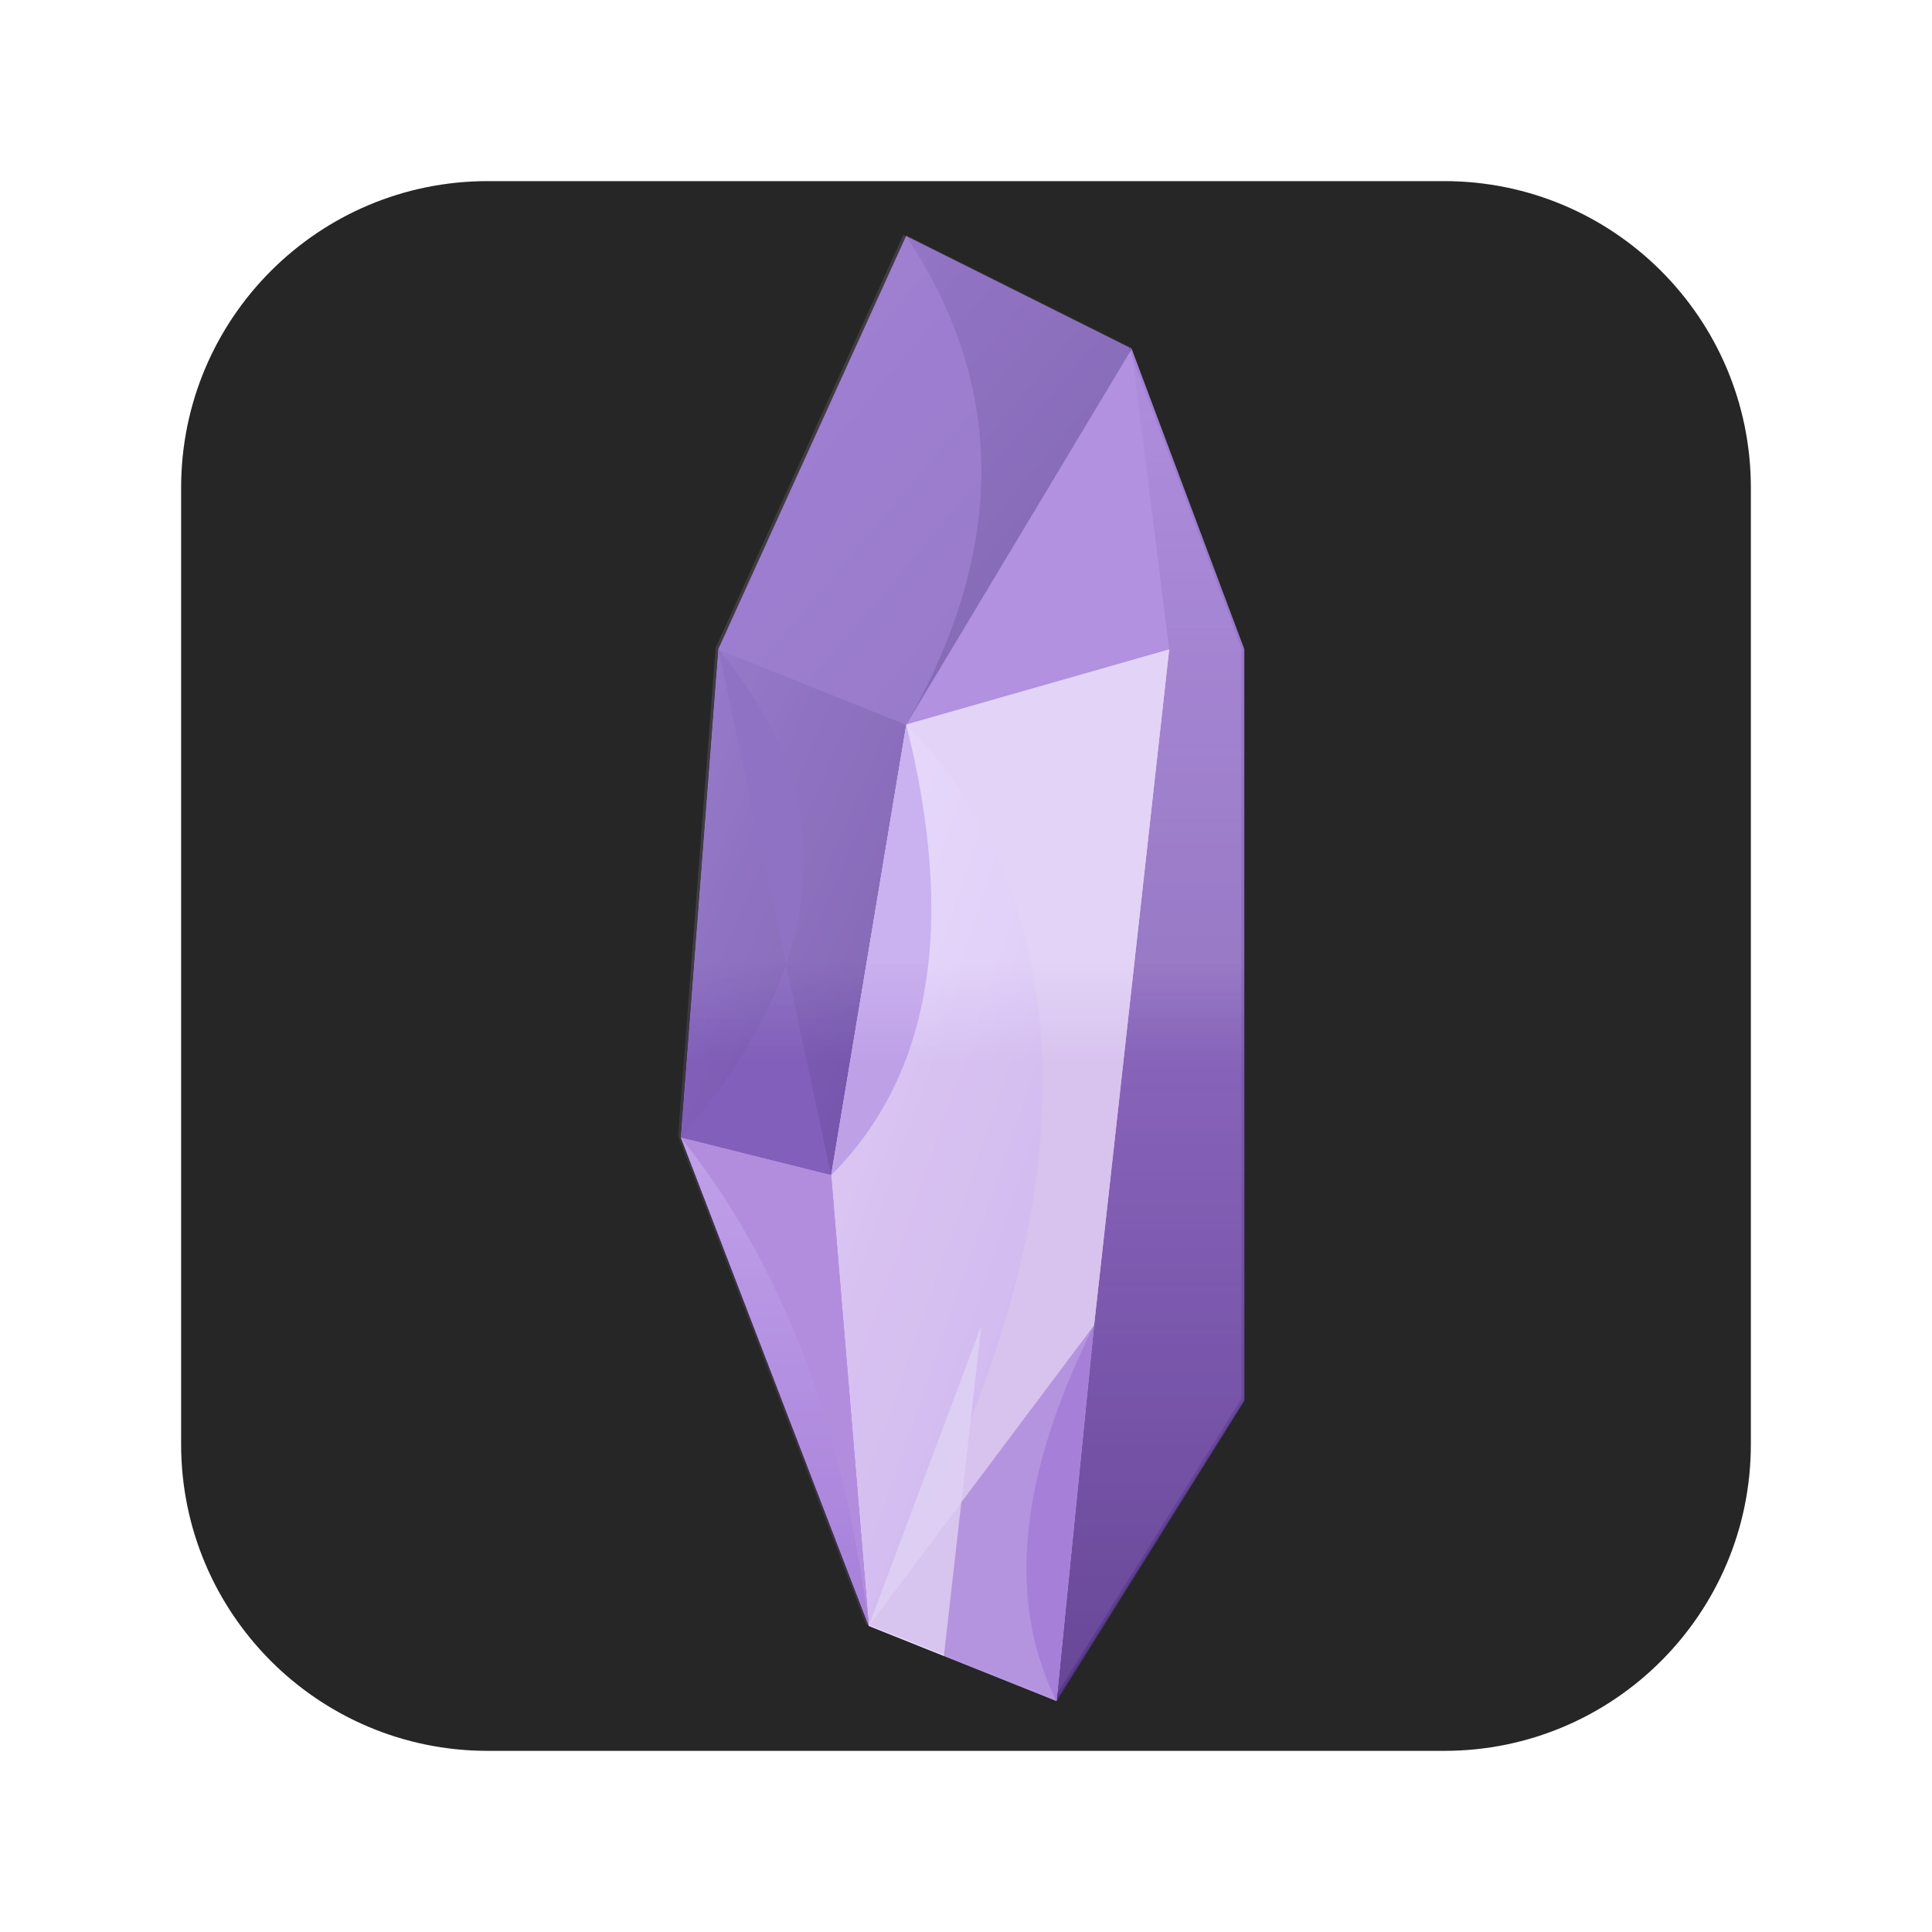
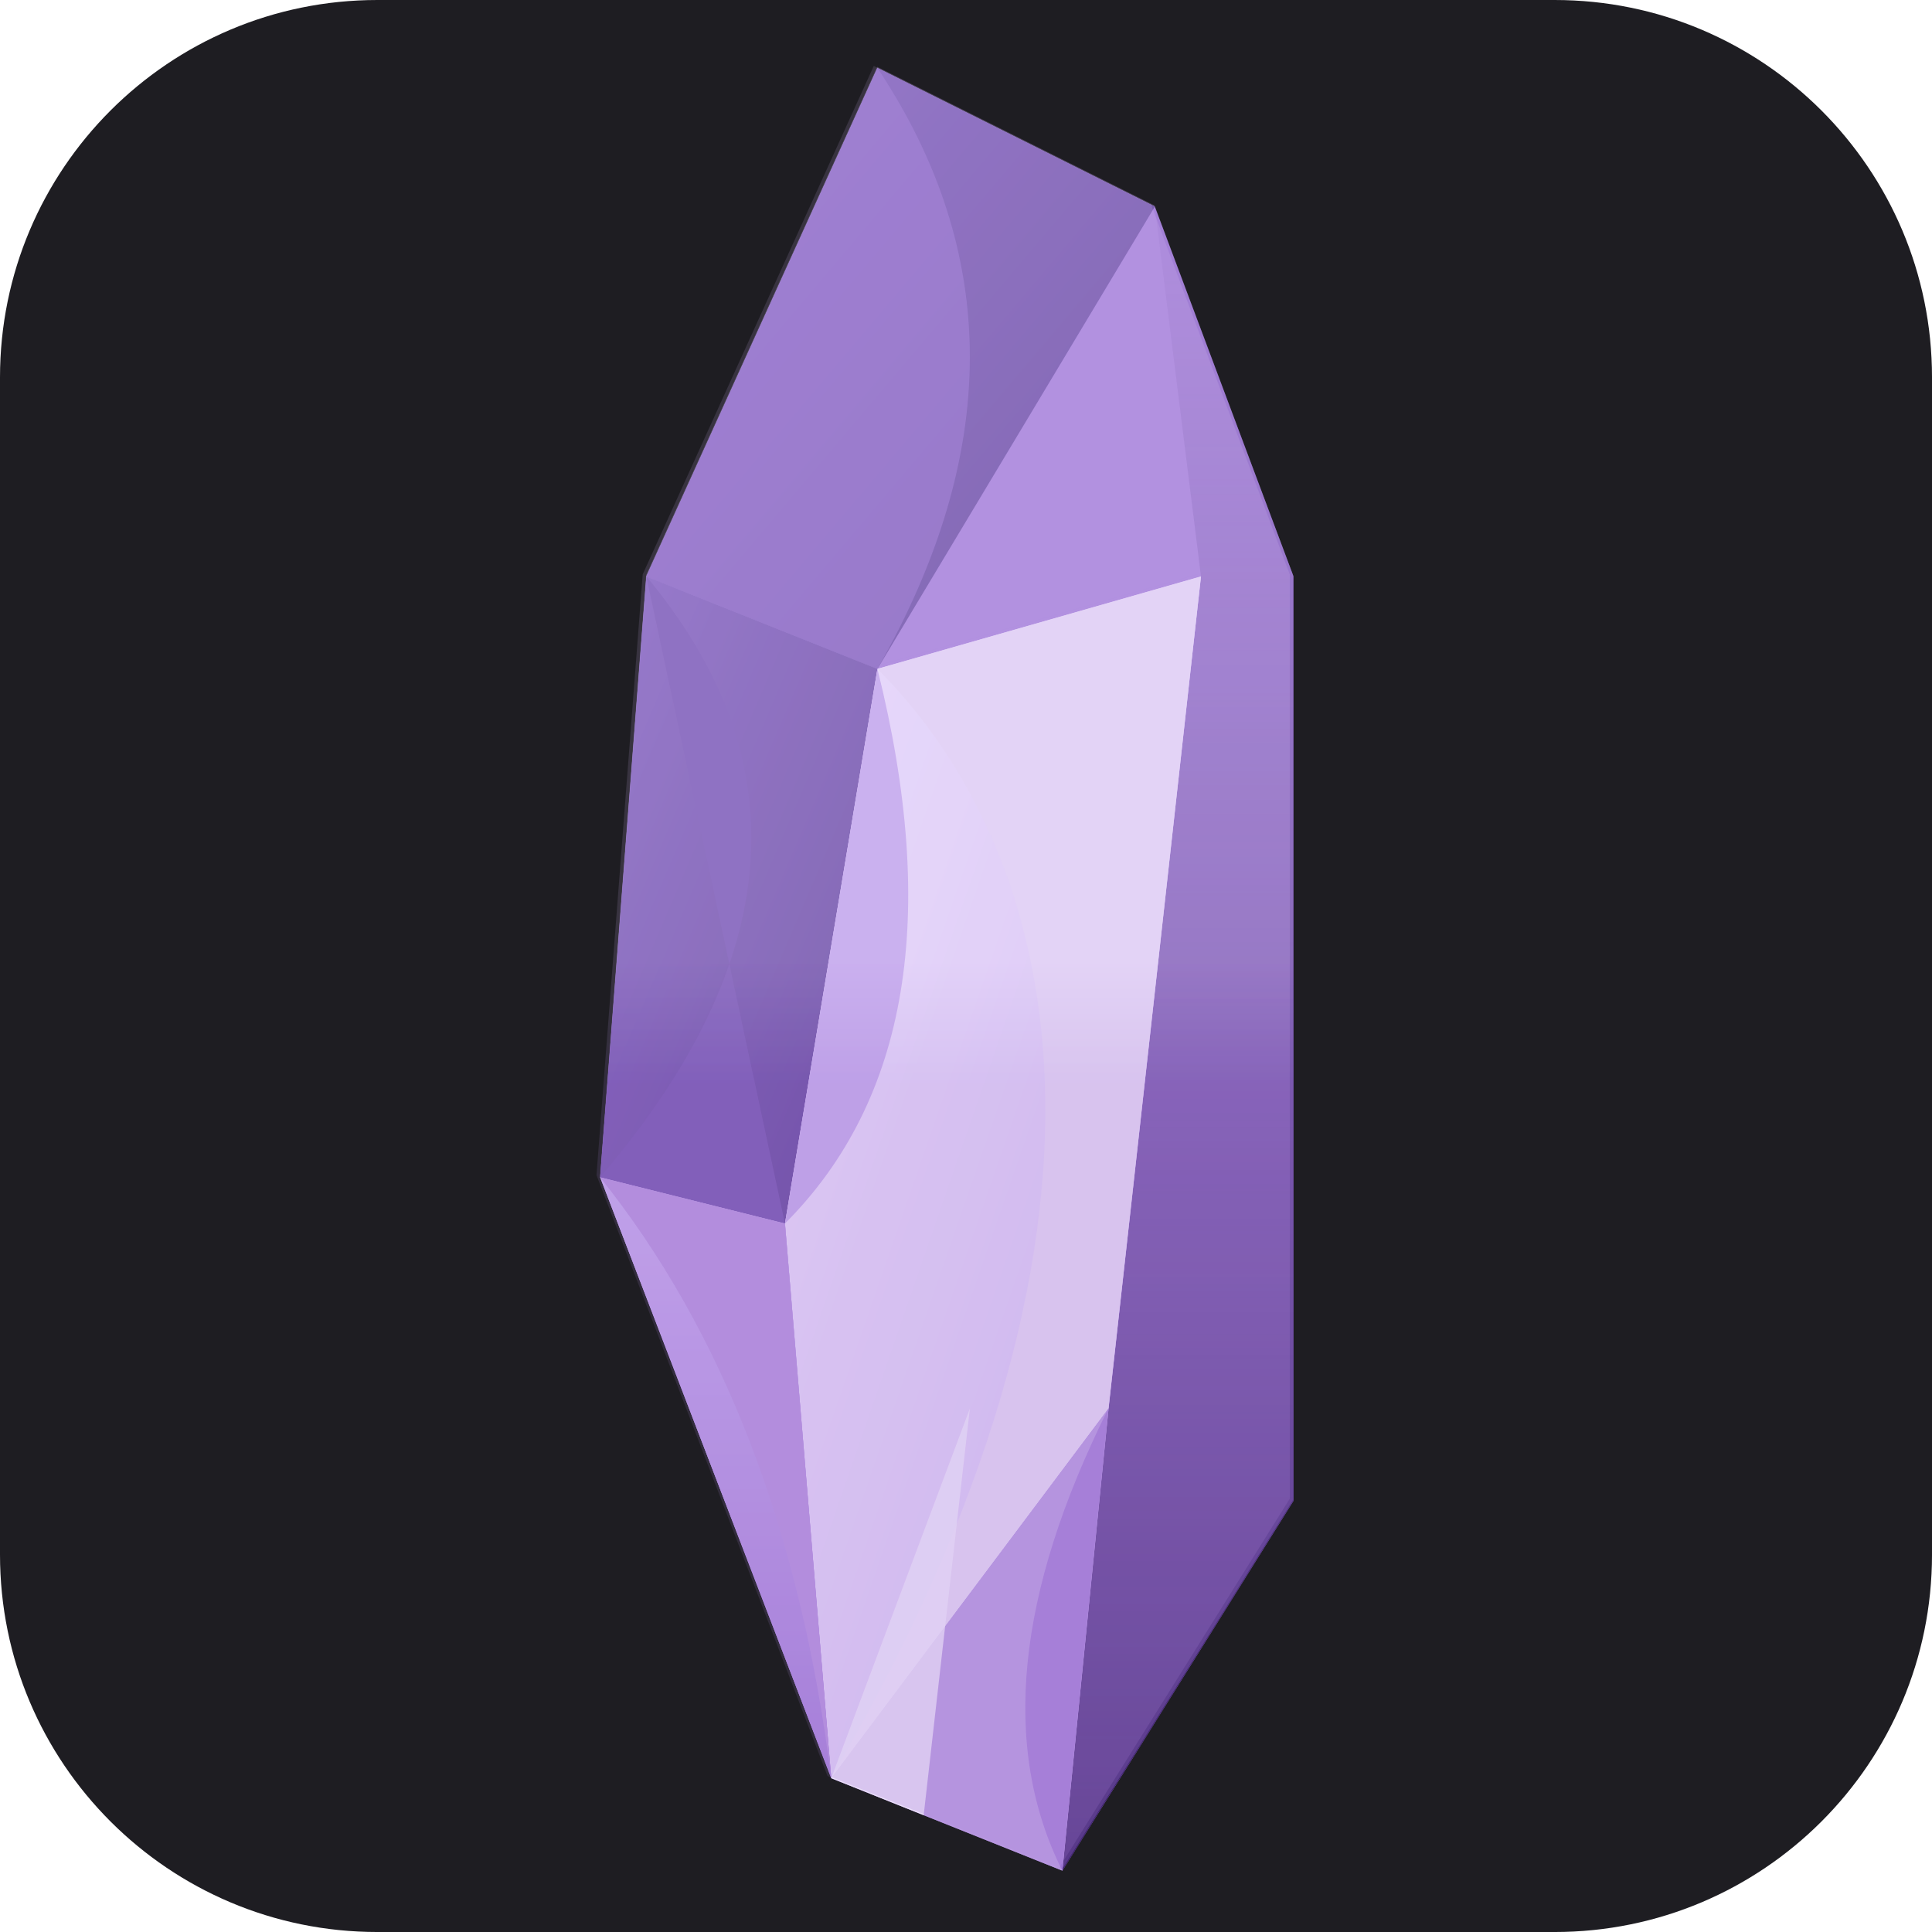
- <svg xmlns="http://www.w3.org/2000/svg" xmlns:xlink="http://www.w3.org/1999/xlink" width="128" height="128" viewBox="0 0 33.867 33.867" version="1.1" id="svg1" xml:space="preserve">
+ <svg xmlns="http://www.w3.org/2000/svg" xmlns:xlink="http://www.w3.org/1999/xlink" width="256" height="256" viewBox="0 0 67.733 67.733" version="1.1" id="svg1" xml:space="preserve">
  <defs id="defs1">
    <radialGradient id="b" cx="0" cy="0" r="1" gradientUnits="userSpaceOnUse" gradientTransform="matrix(-48,-185,123,-32,179,429.7)">
      <stop stop-color="#fff" stop-opacity=".4" id="stop1" />
      <stop offset="1" stop-opacity=".1" id="stop2" />
    </radialGradient>
    <radialGradient id="c" cx="0" cy="0" r="1" gradientUnits="userSpaceOnUse" gradientTransform="matrix(41,-310,229,30,341.6,351.3)">
      <stop stop-color="#fff" stop-opacity=".6" id="stop3" />
      <stop offset="1" stop-color="#fff" stop-opacity=".1" id="stop4" />
    </radialGradient>
    <radialGradient id="d" cx="0" cy="0" r="1" gradientUnits="userSpaceOnUse" gradientTransform="matrix(57,-261,178,39,190.5,296.3)">
      <stop stop-color="#fff" stop-opacity=".8" id="stop5" />
      <stop offset="1" stop-color="#fff" stop-opacity=".4" id="stop6" />
    </radialGradient>
    <radialGradient id="e" cx="0" cy="0" r="1" gradientUnits="userSpaceOnUse" gradientTransform="matrix(-79,-133,153,-90,321.4,464.2)">
      <stop stop-color="#fff" stop-opacity=".3" id="stop7" />
      <stop offset="1" stop-opacity=".3" id="stop8" />
    </radialGradient>
    <radialGradient id="f" cx="0" cy="0" r="1" gradientUnits="userSpaceOnUse" gradientTransform="matrix(-29,136,-92,-20,300.7,149.9)">
      <stop stop-color="#fff" stop-opacity="0" id="stop9" />
      <stop offset="1" stop-color="#fff" stop-opacity=".2" id="stop10" />
    </radialGradient>
    <radialGradient id="g" cx="0" cy="0" r="1" gradientUnits="userSpaceOnUse" gradientTransform="matrix(72,73,-155,153,137.8,225.2)">
      <stop stop-color="#fff" stop-opacity=".2" id="stop11" />
      <stop offset="1" stop-color="#fff" stop-opacity=".4" id="stop12" />
    </radialGradient>
    <radialGradient id="h" cx="0" cy="0" r="1" gradientUnits="userSpaceOnUse" gradientTransform="matrix(20,118,-251,43,215.1,273.7)">
      <stop stop-color="#fff" stop-opacity=".1" id="stop13" />
      <stop offset="1" stop-color="#fff" stop-opacity=".3" id="stop14" />
    </radialGradient>
    <radialGradient id="i" cx="0" cy="0" r="1" gradientUnits="userSpaceOnUse" gradientTransform="matrix(-162,-85,268,-510,374.4,371.7)">
      <stop stop-color="#fff" stop-opacity=".2" id="stop15" />
      <stop offset=".5" stop-color="#fff" stop-opacity=".2" id="stop16" />
      <stop offset="1" stop-color="#fff" stop-opacity=".3" id="stop17" />
    </radialGradient>
    <filter id="a" x="80.1" y="37" width="351.1" height="443.2" filterUnits="userSpaceOnUse" color-interpolation-filters="sRGB">
      <feFlood flood-opacity="0" result="BackgroundImageFix" id="feFlood17" />
-       <feBlend in="SourceGraphic" in2="BackgroundImageFix" result="shape" id="feBlend17" />
+       <feBlend in="SourceGraphic" in2="BackgroundImageFix" result="shape" id="feBlend17" mode="normal" />
      <feGaussianBlur stdDeviation="6.5" result="effect1_foregroundBlur_744_9191" id="feGaussianBlur17" />
    </filter>
    <linearGradient id="c-3" x1="0" y1="0" x2="0" y2="1">
      <stop offset="0" stop-color="#9d76d4" style="stop-color:#9d76d4;stop-opacity:.29" id="stop1-6" />
      <stop offset="1" stop-color="#c5a9ee" style="stop-color:#c5a9ee;stop-opacity:.29" id="stop2-7" />
    </linearGradient>
    <linearGradient id="h-5" x1="203.961" y1="82.369" x2="356.931" y2="235.339" gradientTransform="matrix(0.0492,0,0,0.14213,3.232,-1.758)" gradientUnits="userSpaceOnUse">
      <stop offset="0%" stop-color="#f4ebff" id="stop3-3" />
      <stop offset="100%" stop-color="#d6c0f5" id="stop4-5" />
    </linearGradient>
    <linearGradient id="a-6" x1="0" y1="0" x2="0" y2="1">
      <stop offset="0%" stop-color="#c5a9ee" id="stop5-2" />
      <stop offset="100%" stop-color="#9d76d4" id="stop6-9" />
    </linearGradient>
    <linearGradient id="b-1" x1="0" y1="0" x2="1" y2="1">
      <stop offset="0%" stop-color="#7353b3" id="stop7-2" />
      <stop offset="100%" stop-color="#4d3285" id="stop8-7" />
    </linearGradient>
    <linearGradient id="d-0" x1="482.991" y1="22.361" x2="482.991" y2="156.525" gradientTransform="matrix(0.03116,0,0,0.22438,3.232,-1.758)" gradientUnits="userSpaceOnUse">
      <stop offset="0" stop-color="#55398c" style="stop-color:#55398c;stop-opacity:.083" id="stop9-9" />
      <stop offset="100%" stop-color="#3b206b" id="stop10-3" />
    </linearGradient>
    <linearGradient xlink:href="#a-6" id="j" x1="183.347" y1="94.742" x2="183.347" y2="105.967" gradientTransform="matrix(0.03547,0,0,0.19708,3.232,-1.758)" gradientUnits="userSpaceOnUse" />
    <linearGradient xlink:href="#a-6" id="i-6" x1="128.996" y1="167.447" x2="128.996" y2="248.069" gradientTransform="matrix(0.05186,0,0,0.13483,3.232,-1.758)" gradientUnits="userSpaceOnUse" />
    <linearGradient xlink:href="#b-1" id="f-0" x1="122.202" y1="91.652" x2="213.854" y2="183.303" gradientTransform="matrix(0.05474,0,0,0.12773,3.232,-1.758)" gradientUnits="userSpaceOnUse" />
    <linearGradient xlink:href="#b-1" id="e-6" x1="97.84" y1="27.596" x2="217.423" y2="147.179" gradientTransform="matrix(0.07692,0,0,0.0909,3.232,-1.758)" gradientUnits="userSpaceOnUse" />
    <linearGradient xlink:href="#c-3" id="k" gradientUnits="userSpaceOnUse" gradientTransform="matrix(0.03547,0,0,0.19708,3.229,-1.778)" x1="183.347" y1="105.967" x2="183.347" y2="94.742" />
    <linearGradient xlink:href="#c-3" id="l" gradientUnits="userSpaceOnUse" gradientTransform="matrix(0.03547,0,0,0.19708,3.166,-1.797)" x1="183.347" y1="105.967" x2="183.347" y2="94.742" />
  </defs>
  <g id="layer1" transform="translate(-32.27917,-138.6417)">
-     <g style="fill:none" id="g1" transform="matrix(0.05374349,0,0,0.05374349,35.45417,141.8167)">
-       <rect id="logo-bg" fill="#262626" width="512" height="512" rx="100" x="0" y="0" />
-       <g id="g2" transform="matrix(14.64866,0,0,14.64866,17.70036,7.03154)">
+     <g style="fill:none" id="g1" transform="matrix(0.1322917,0,0,0.1322917,32.27917,138.6417)">
+       <rect id="logo-bg" fill="#262626" width="512" height="512" rx="100" x="0" y="0" style="fill:#1e1d22;fill-opacity:1" />
+       <g id="g2" transform="matrix(14.64866,0,0,14.64866,13.70036,7.03154)">
        <path fill="#9d76d4" d="M 18.284,33.362 14.103,31.69 9.922,20.82 10.758,9.949 l 4.18,-9.199 5.018,2.508 2.509,6.69 v 16.724 z" id="path10" />
        <path fill="url(#d)" style="fill:url(#d-0);stroke-width:0.084" d="M 22.465,26.673 18.284,33.363 19.12,25 20.792,9.95 19.956,3.26 22.465,9.95 Z" id="path11" />
        <path fill="url(#b)" style="fill:url(#e-6);stroke-width:0.084" d="m 14.939,0.75 5.017,2.509 -5.017,8.362 -4.181,-1.672 z" id="path12" />
        <path d="m 14.938,0.75 q 3.344,5.018 0,10.87 L 10.757,9.948 Z" fill="#8864c7" opacity="0.6" style="stroke-width:0.084" id="path13" />
        <path fill="url(#b)" style="fill:url(#f-0);stroke-width:0.084" d="m 10.758,9.949 4.18,1.672 -1.672,10.034 -3.344,-0.836 z" id="path14" />
        <path d="m 10.757,9.948 q 4.18,5.017 -0.836,10.87 l 3.344,0.837 z" fill="#6646a3" style="stroke-width:0.084" id="path15" />
        <path fill="url(#h)" style="fill:url(#h-5);stroke-width:0.084" d="M 14.939,11.621 20.792,9.949 19.12,25 14.103,31.69 13.266,21.655 Z" id="path16" />
        <path d="m 14.938,11.62 c 3.344,3.345 5.017,10.035 -0.836,20.068 l 5.016,-6.69 1.673,-15.05 z" fill="#eaddf7" style="stroke-width:0.084" id="path17" />
        <path d="m 14.938,11.62 q 1.672,6.69 -1.673,10.035 z" fill="#c3a8eb" style="stroke-width:0.084" id="path18" />
        <path fill="url(#a)" style="fill:url(#i-6);stroke-width:0.084" d="M 14.103,31.69 9.922,20.82 13.266,21.655 Z" id="path19" />
        <path d="m 9.92,20.818 q 3.345,4.18 4.182,10.87 L 13.265,21.655 Z" fill="#b08cdb" style="stroke-width:0.084" id="path20" />
        <path fill="#b596de" d="M 18.284,33.362 14.103,31.69 19.12,25 Z" id="path21" />
        <path fill="#f8f2ff" opacity="0.8" d="M 15.775,32.359 14.103,31.689 16.611,25 Z" id="path22" />
        <path d="m 19.118,24.999 q -2.508,5.017 -0.836,8.362 z" fill="url(#a)" style="fill:url(#j);stroke-width:0.084" id="path23" />
        <path style="fill:url(#k);stroke-width:0.084" d="m 19.116,24.978 q -2.509,5.017 -0.836,8.362 z m -3.345,7.358 -1.672,-0.668 2.508,-6.69 z m 2.509,1.004 -4.181,-1.672 5.017,-6.69 z M 9.918,20.798 q 3.345,4.18 4.18,10.87 L 13.263,21.634 Z m 4.18,10.87 -4.18,-10.87 3.345,0.836 z M 14.935,11.6 q 1.672,6.69 -1.672,10.034 z m 0,0 c 3.345,3.345 5.017,10.034 -0.836,20.068 l 5.017,-6.69 1.672,-15.05 z m -1.672,10.034 1.672,-10.034 5.853,-1.672 -1.672,15.05 -5.017,6.69 z M 10.754,9.928 q 4.181,5.017 -0.836,10.87 l 3.345,0.836 z M 13.263,21.634 9.918,20.798 10.754,9.928 14.935,11.6 Z M 14.935,0.73 q 3.345,5.017 0,10.87 l -4.18,-1.672 z m 0,10.87 -4.18,-1.672 4.18,-9.198 5.017,2.508 z m 7.525,15.05 -4.18,6.69 0.836,-8.362 1.672,-15.05 -0.836,-6.69 2.508,6.69 z M 9.918,20.798 10.754,9.928 14.935,0.73 19.952,3.238 22.46,9.928 V 26.65 l -4.18,6.689 -4.181,-1.672 z" id="path24" />
        <path style="display:inline;opacity:0.5;mix-blend-mode:screen;fill:url(#l);stroke-width:0.084" d="m 19.053,24.96 q -2.508,5.017 -0.836,8.36 z m -3.344,7.358 -1.673,-0.67 2.509,-6.69 z m 2.508,1.003 -4.18,-1.672 5.016,-6.69 z M 9.856,20.779 q 3.344,4.18 4.18,10.87 L 13.2,21.615 Z m 4.18,10.87 -4.18,-10.87 3.344,0.836 z m 0.836,-20.068 q 1.673,6.69 -1.672,10.034 z m 0,0 c 3.345,3.345 5.017,10.034 -0.836,20.068 l 5.017,-6.69 1.673,-15.05 z M 13.2,21.616 14.872,11.582 20.726,9.91 19.053,24.96 14.036,31.65 Z M 10.692,9.91 q 4.18,5.017 -0.836,10.87 L 13.2,21.616 Z M 13.2,21.616 9.856,20.78 10.692,9.91 l 4.18,1.672 z M 14.872,0.713 q 3.345,5.016 0,10.87 L 10.692,9.91 Z m 0,10.87 -4.18,-1.673 4.18,-9.197 5.017,2.508 z m 7.526,15.05 -4.18,6.69 0.835,-8.362 1.673,-15.05 -0.837,-6.69 2.509,6.69 z M 9.856,20.78 10.692,9.91 l 4.18,-9.197 5.017,2.508 2.509,6.69 v 16.722 l -4.18,6.69 -4.182,-1.673 z" id="path25" />
      </g>
    </g>
  </g>
</svg>
